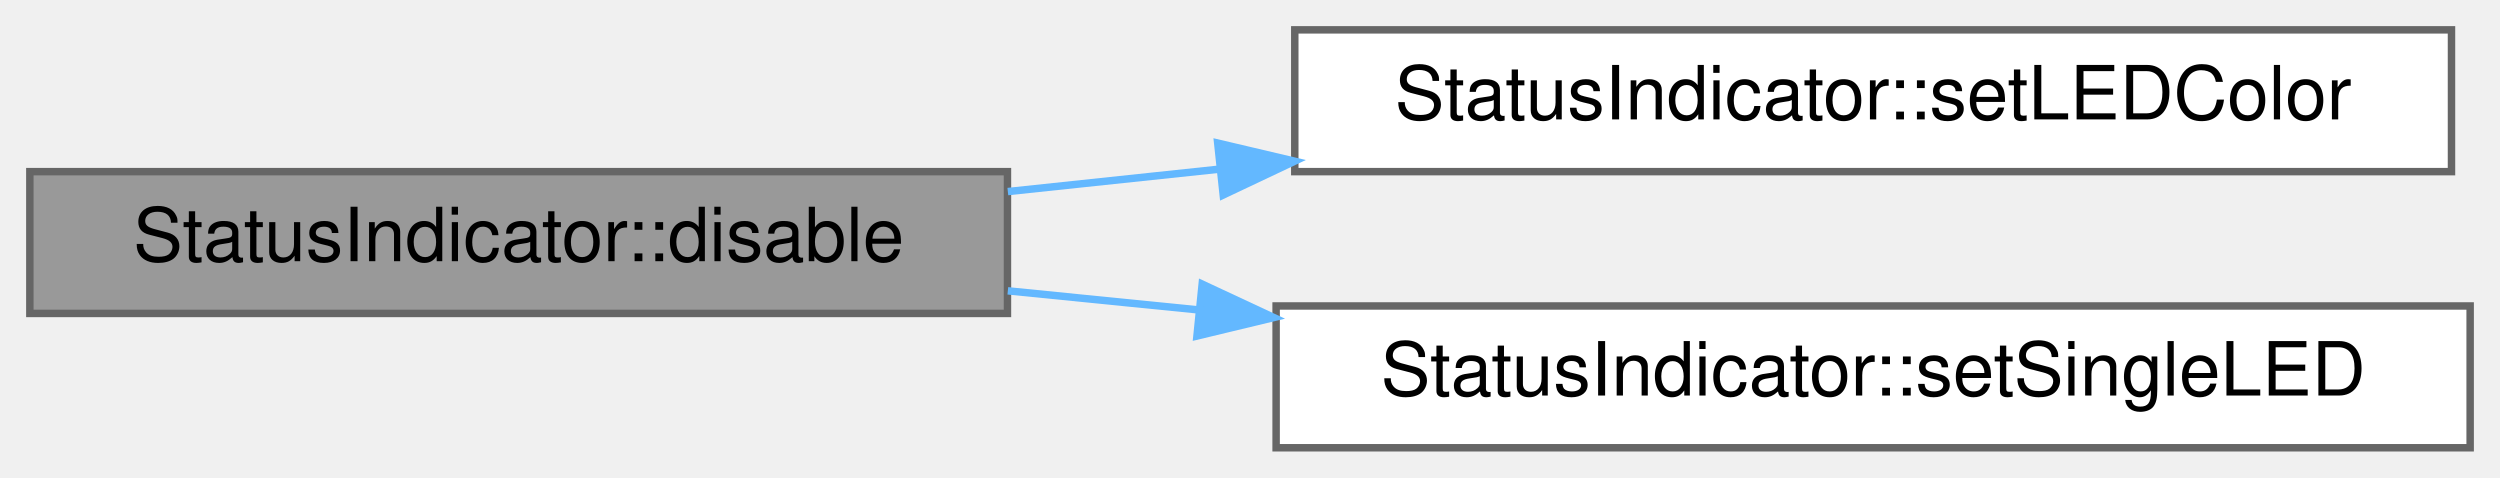
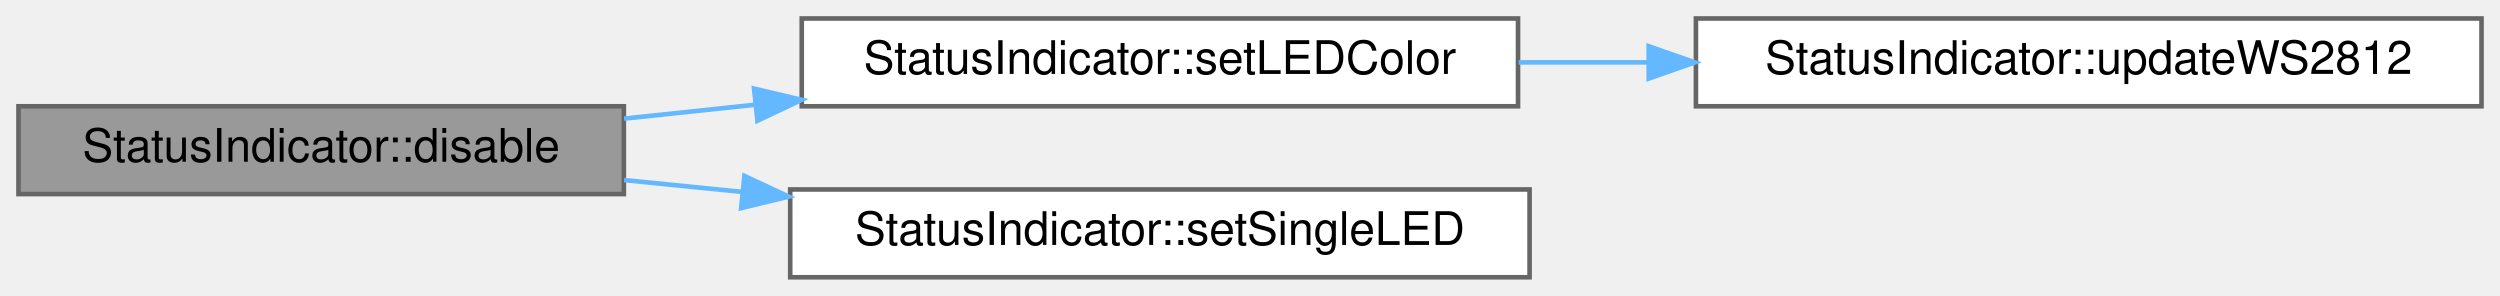
- <svg xmlns="http://www.w3.org/2000/svg" xmlns:xlink="http://www.w3.org/1999/xlink" width="335pt" height="64pt" viewBox="0.00 0.00 335.00 64.00">
+ <svg xmlns="http://www.w3.org/2000/svg" xmlns:xlink="http://www.w3.org/1999/xlink" width="541pt" height="64pt" viewBox="0.00 0.00 541.00 64.00">
  <g id="graph0" class="graph" transform="scale(1 1) rotate(0) translate(4 60)">
    <g id="Node000001" class="node">
      <g id="a_Node000001">
        <a xlink:title="Disable the status indicator (turns off LED)">
          <polygon fill="#999999" stroke="#666666" points="131,-37 0,-37 0,-18 131,-18 131,-37" />
          <text text-anchor="middle" x="65.5" y="-25" font-family="Helvetica,sans-Serif" font-size="10.00">StatusIndicator::disable</text>
        </a>
      </g>
    </g>
    <g id="Node000002" class="node">
      <g id="a_Node000002">
        <a xlink:href="classStatusIndicator.html#a7aec954d98b786c46431ea428253afba" target="_top" xlink:title="Set RGB LED color values.">
          <polygon fill="white" stroke="#666666" points="324.5,-56 169.5,-56 169.5,-37 324.5,-37 324.5,-56" />
          <text text-anchor="middle" x="247" y="-44" font-family="Helvetica,sans-Serif" font-size="10.00">StatusIndicator::setLEDColor</text>
        </a>
      </g>
    </g>
    <g id="edge1_Node000001_Node000002" class="edge">
      <g id="a_edge1_Node000001_Node000002">
        <a xlink:title=" ">
          <path fill="none" stroke="#63b8ff" d="M131.05,-34.33C140.3,-35.31 149.94,-36.33 159.53,-37.35" />
          <polygon fill="#63b8ff" stroke="#63b8ff" points="159.17,-40.83 169.48,-38.4 159.91,-33.87 159.17,-40.83" />
        </a>
      </g>
    </g>
-     <g id="Node000003" class="node">
-       <g id="a_Node000003">
+     <g id="Node000004" class="node">
+       <g id="a_Node000004">
        <a xlink:href="classStatusIndicator.html#a887ac9f319ab8b2610a480416e4534f8" target="_top" xlink:title="Set single LED brightness.">
          <polygon fill="white" stroke="#666666" points="327,-19 167,-19 167,0 327,0 327,-19" />
          <text text-anchor="middle" x="247" y="-7" font-family="Helvetica,sans-Serif" font-size="10.00">StatusIndicator::setSingleLED</text>
        </a>
      </g>
    </g>
-     <g id="edge2_Node000001_Node000003" class="edge">
-       <g id="a_edge2_Node000001_Node000003">
+     <g id="edge3_Node000001_Node000004" class="edge">
+       <g id="a_edge3_Node000001_Node000004">
        <a xlink:title=" ">
          <path fill="none" stroke="#63b8ff" d="M131.05,-21.03C139.36,-20.19 147.98,-19.33 156.6,-18.47" />
          <polygon fill="#63b8ff" stroke="#63b8ff" points="157.09,-21.93 166.69,-17.45 156.39,-14.97 157.09,-21.93" />
        </a>
      </g>
    </g>
+     <g id="Node000003" class="node">
+       <g id="a_Node000003">
+         <a xlink:href="classStatusIndicator.html#a08bafebea822193abdf2bacc3fefadb7" target="_top" xlink:title="Update WS2812 LED with current RGB values.">
+           <polygon fill="white" stroke="#666666" points="533,-56 363,-56 363,-37 533,-37 533,-56" />
+           <text text-anchor="middle" x="448" y="-44" font-family="Helvetica,sans-Serif" font-size="10.00">StatusIndicator::updateWS2812</text>
+         </a>
+       </g>
+     </g>
+     <g id="edge2_Node000002_Node000003" class="edge">
+       <g id="a_edge2_Node000002_Node000003">
+         <a xlink:title=" ">
+           <path fill="none" stroke="#63b8ff" d="M324.65,-46.5C333.82,-46.5 343.26,-46.5 352.64,-46.5" />
+           <polygon fill="#63b8ff" stroke="#63b8ff" points="352.78,-50 362.78,-46.5 352.78,-43 352.78,-50" />
+         </a>
+       </g>
+     </g>
  </g>
</svg>
